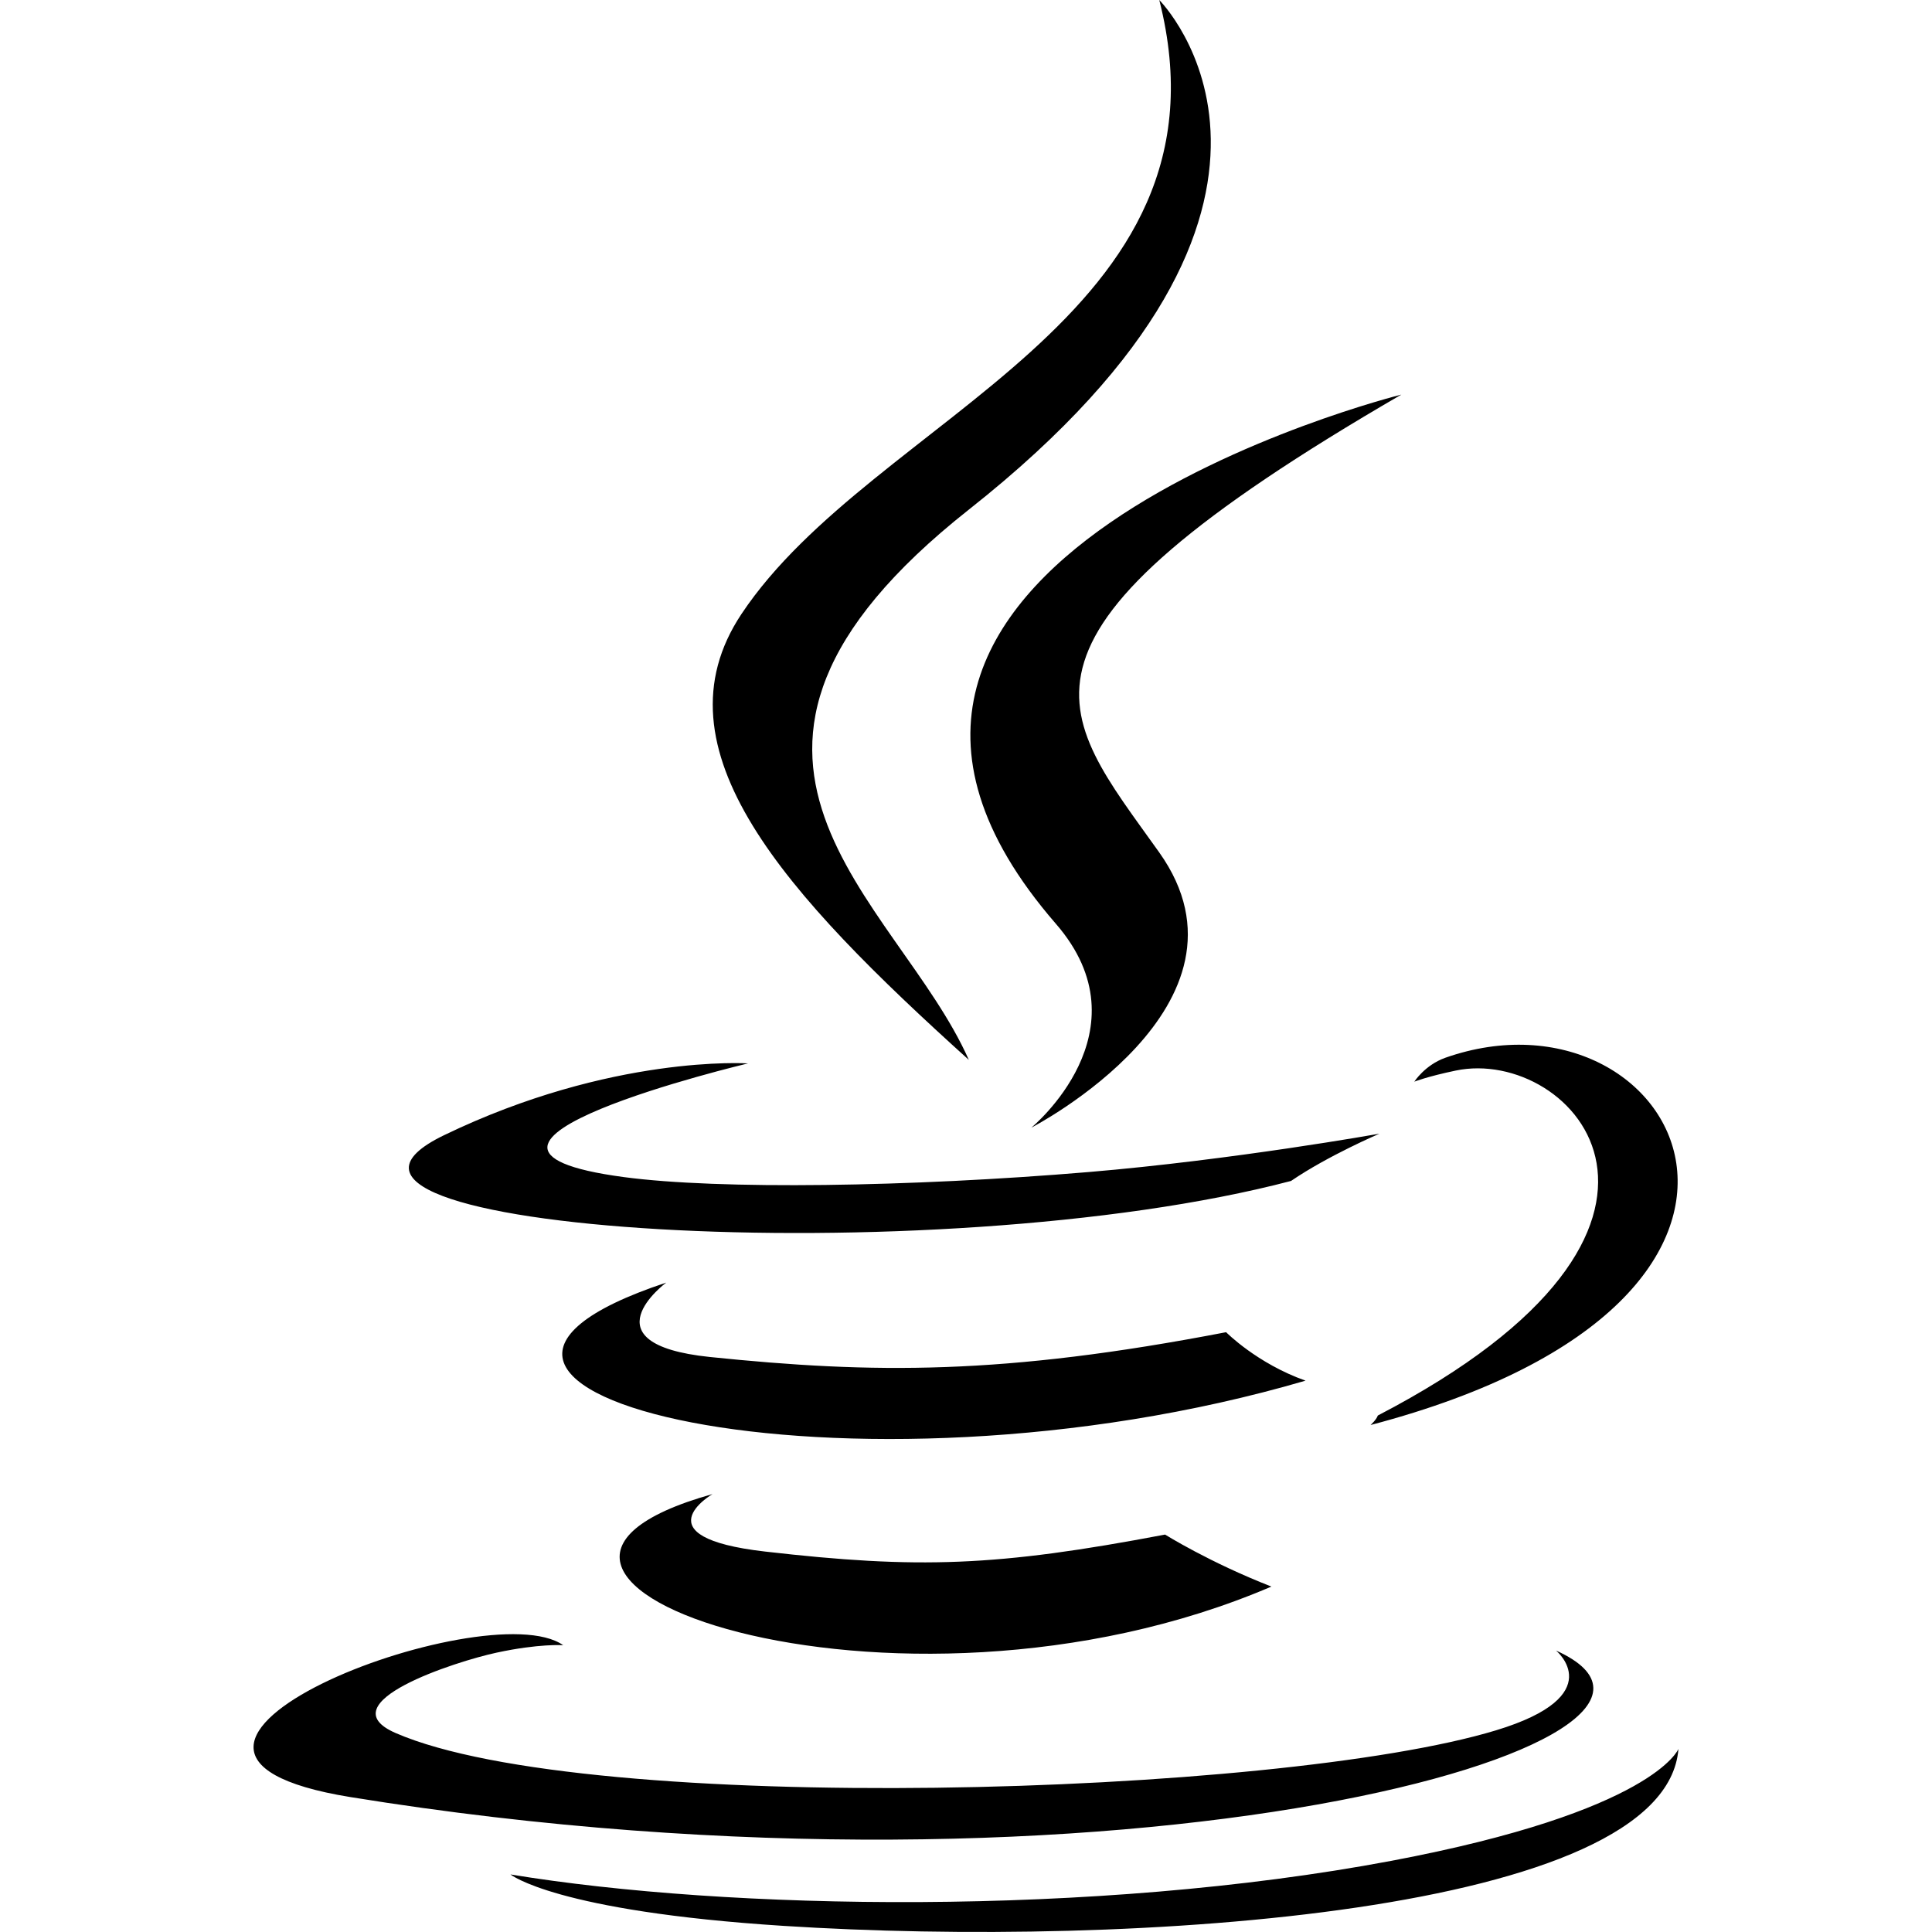
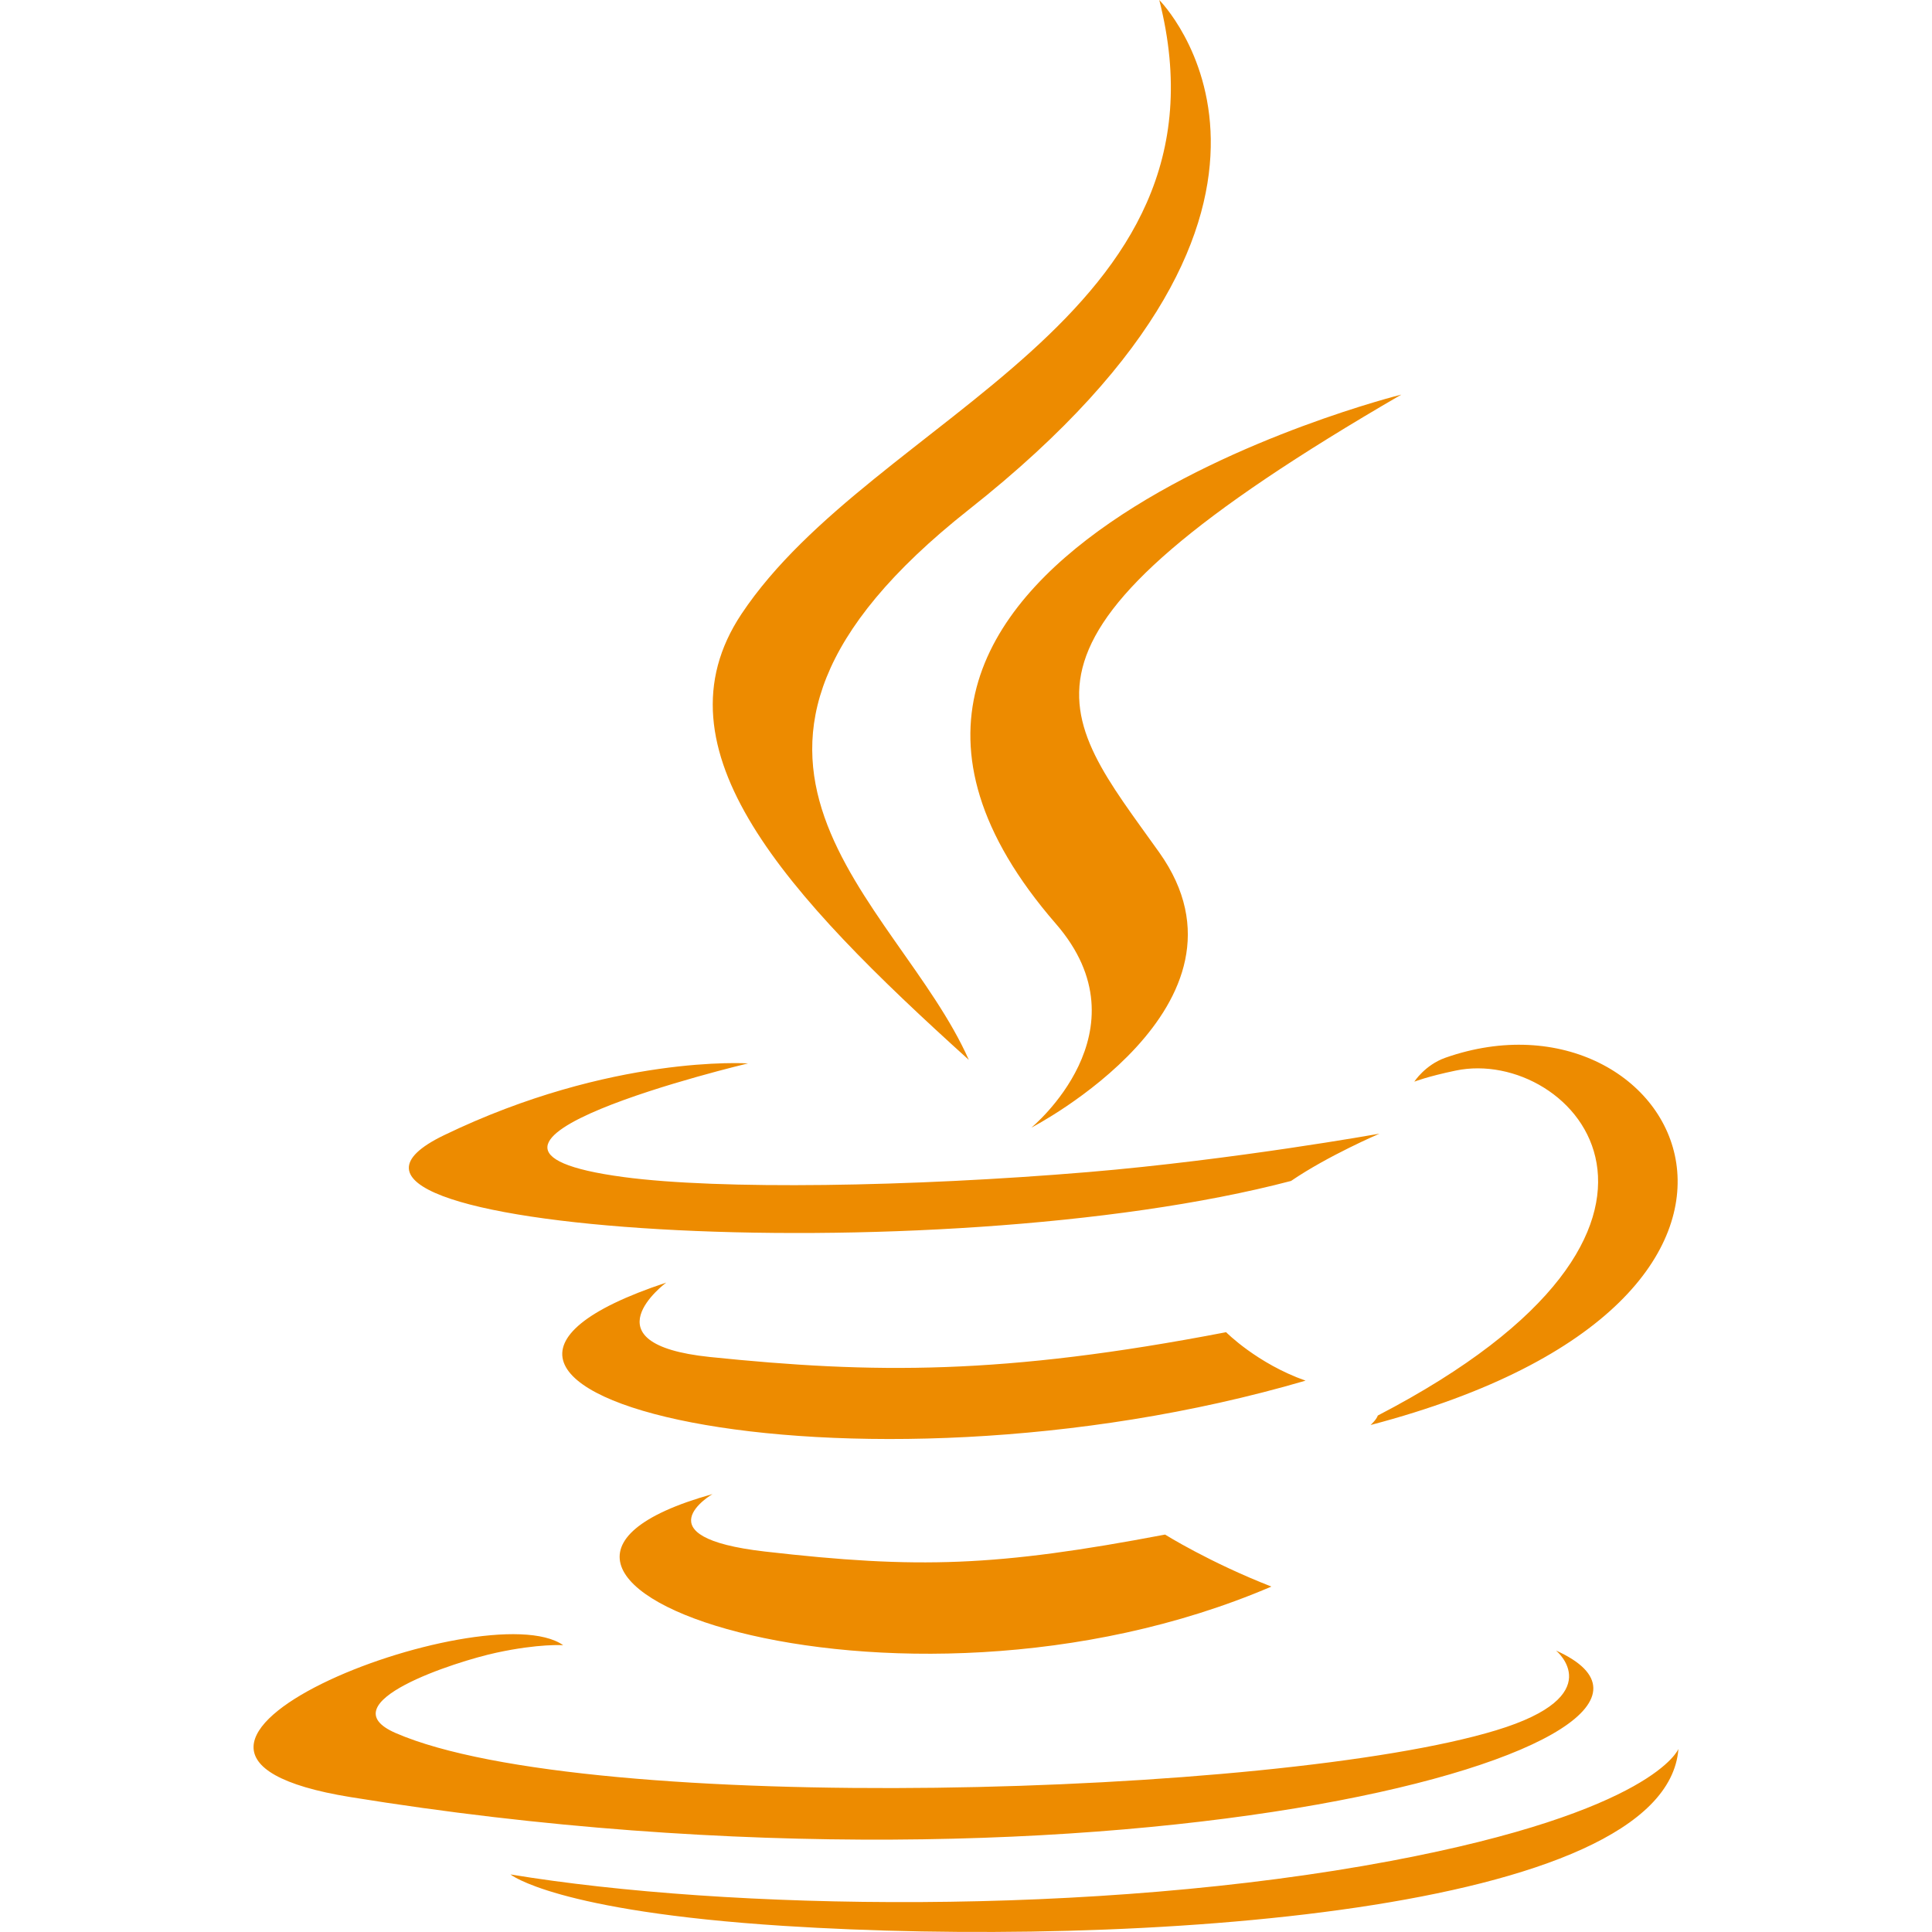
- <svg xmlns="http://www.w3.org/2000/svg" role="img" viewBox="0 0 24 24">
+ <svg xmlns="http://www.w3.org/2000/svg" role="img" fill="#ED8B00" viewBox="0 0 24 24">
  <path d="M8.851 18.56s-.917.534.653.714c1.902.218 2.874.187 4.969-.211 0 0 .552.346 1.321.646-4.699 2.013-10.633-.118-6.943-1.149M8.276 15.933s-1.028.761.542.924c2.032.209 3.636.227 6.413-.308 0 0 .384.389.987.602-5.679 1.661-12.007.13-7.942-1.218M13.116 11.475c1.158 1.333-.304 2.533-.304 2.533s2.939-1.518 1.589-3.418c-1.261-1.772-2.228-2.652 3.007-5.688 0-.001-8.216 2.051-4.292 6.573M19.33 20.504s.679.559-.747.991c-2.712.822-11.288 1.069-13.669.033-.856-.373.75-.89 1.254-.998.527-.114.828-.093.828-.093-.953-.671-6.156 1.317-2.643 1.887 9.58 1.553 17.462-.7 14.977-1.82M9.292 13.21s-4.362 1.036-1.544 1.412c1.189.159 3.561.123 5.77-.062 1.806-.152 3.618-.477 3.618-.477s-.637.272-1.098.587c-4.429 1.165-12.986.623-10.522-.568 2.082-1.006 3.776-.892 3.776-.892M17.116 17.584c4.503-2.34 2.421-4.589.968-4.285-.355.074-.515.138-.515.138s.132-.207.385-.297c2.875-1.011 5.086 2.981-.928 4.562 0-.001.07-.062.09-.118M14.401 0s2.494 2.494-2.365 6.33c-3.896 3.077-.888 4.832-.001 6.836-2.274-2.053-3.943-3.858-2.824-5.539 1.644-2.469 6.197-3.665 5.19-7.627M9.734 23.924c4.322.277 10.959-.153 11.116-2.198 0 0-.302.775-3.572 1.391-3.688.694-8.239.613-10.937.168 0-.001.553.457 3.393.639" />
</svg>
